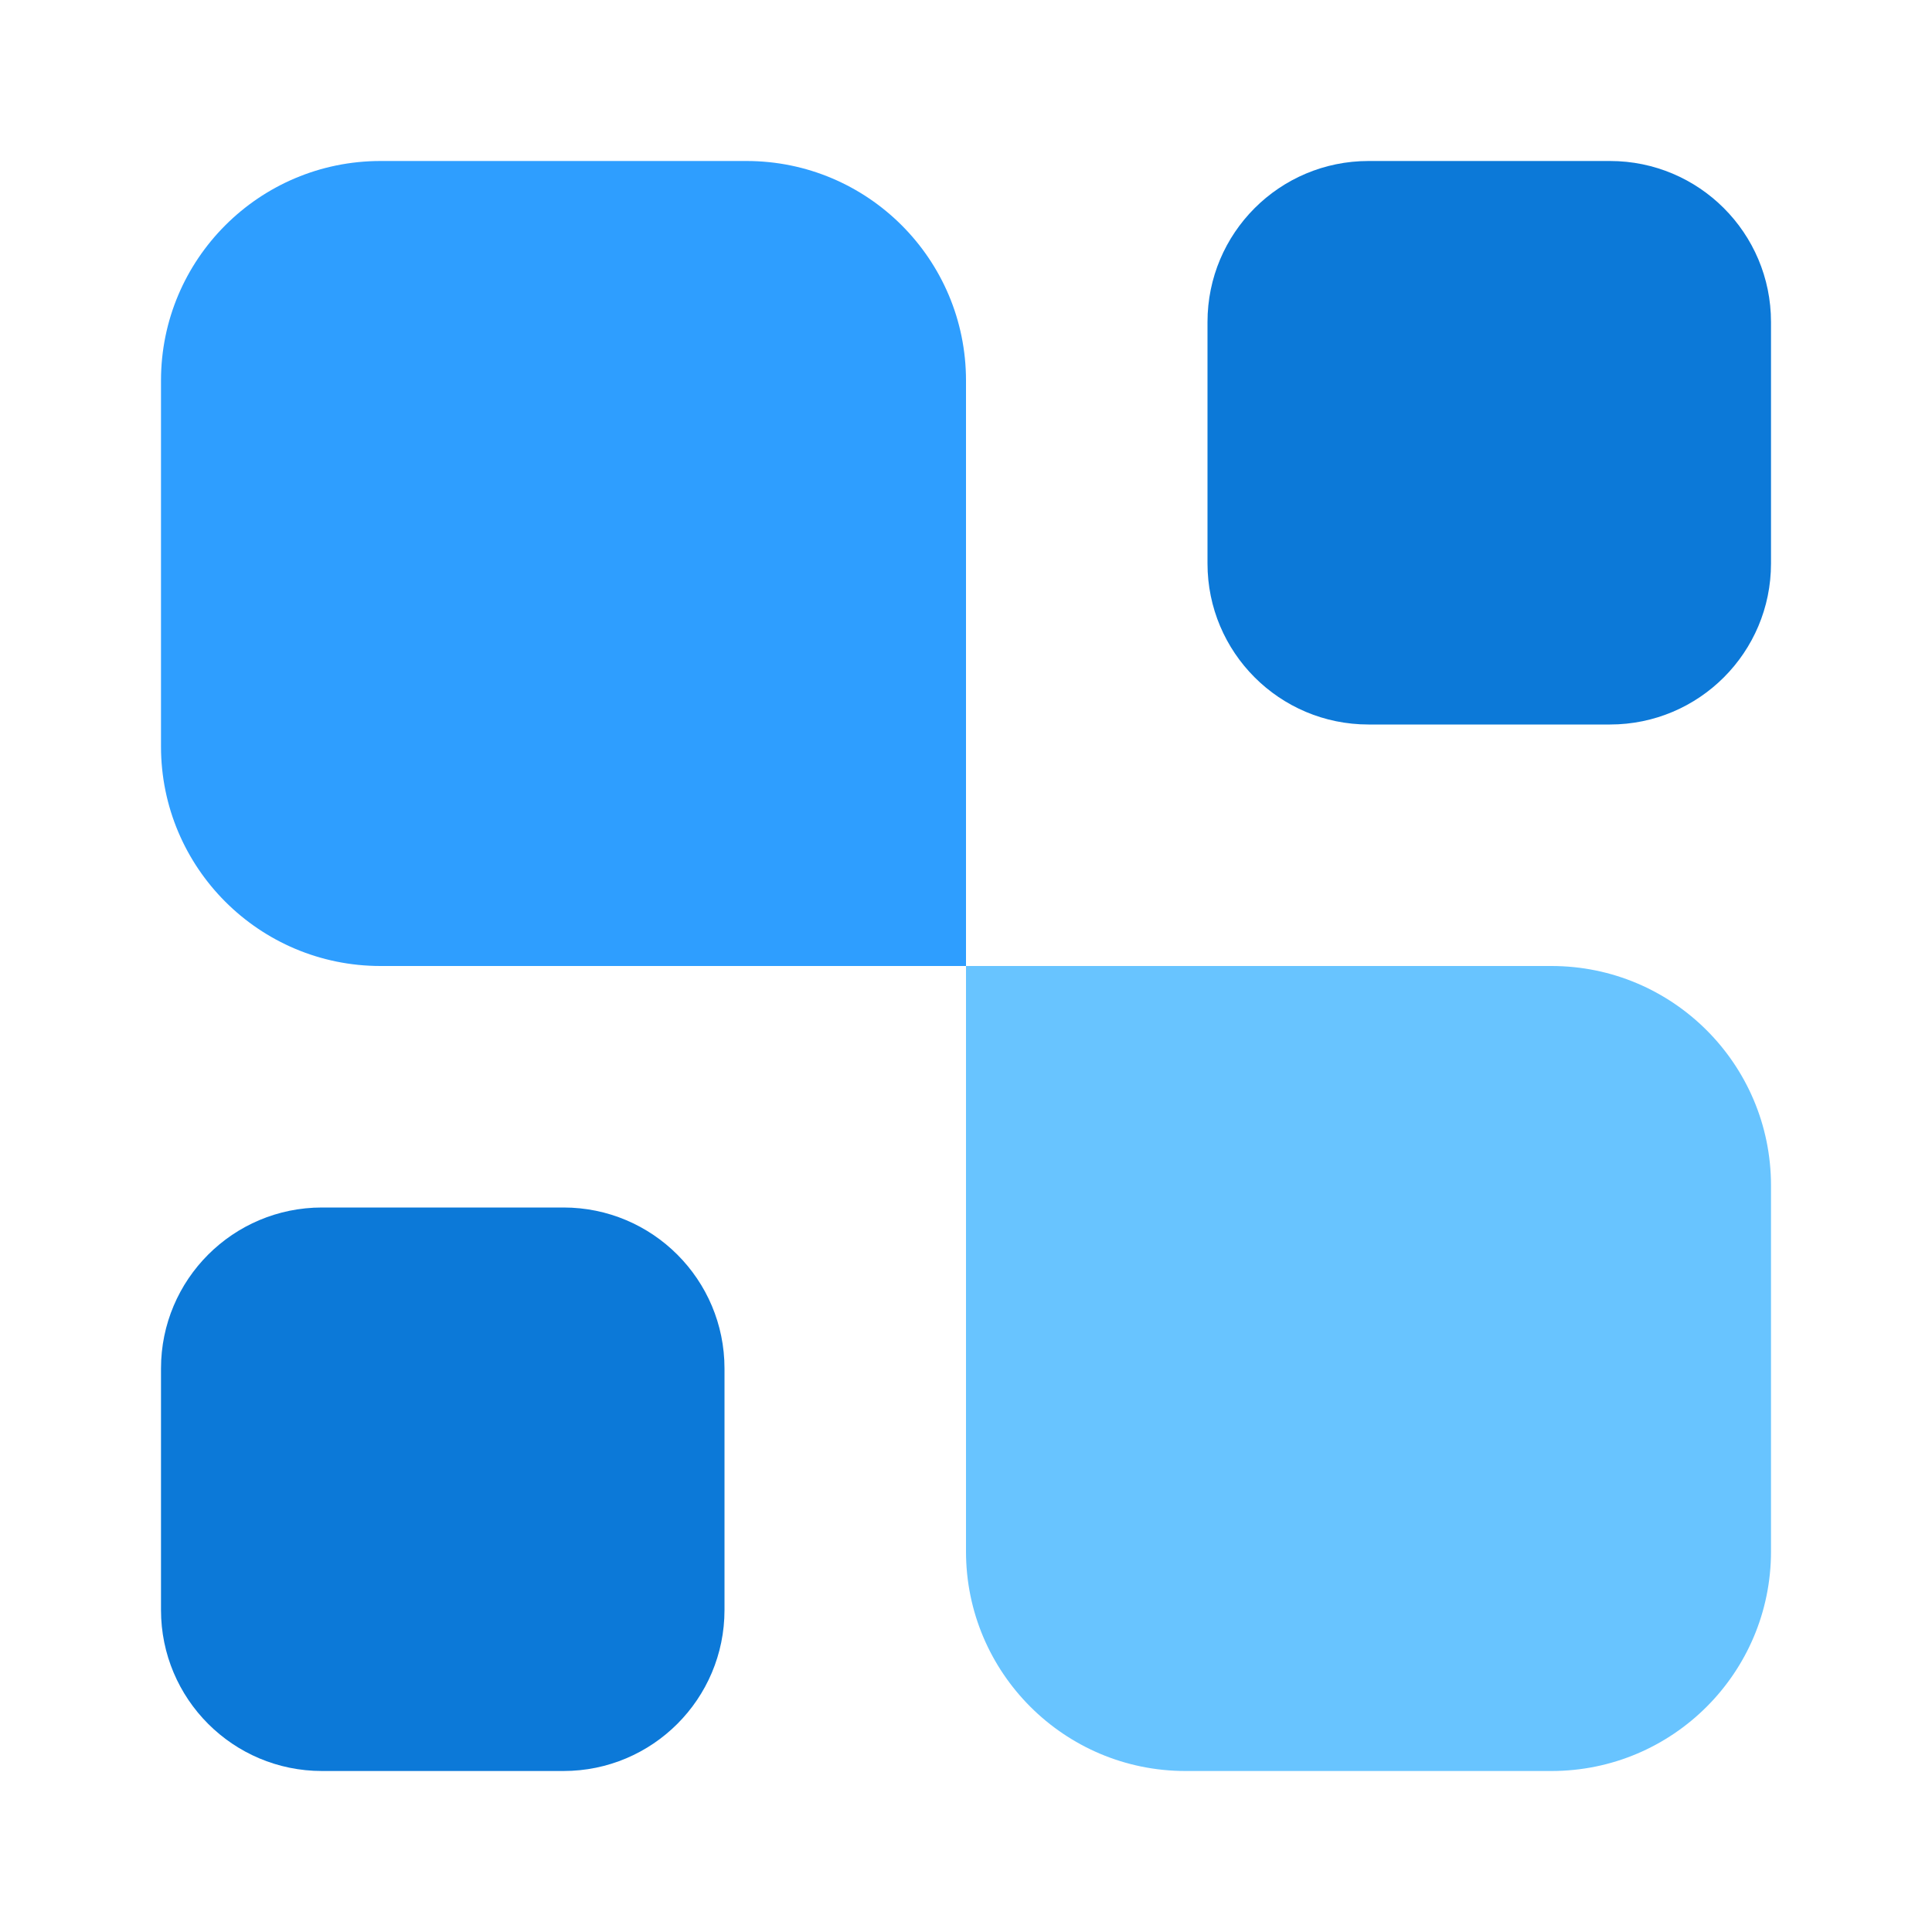
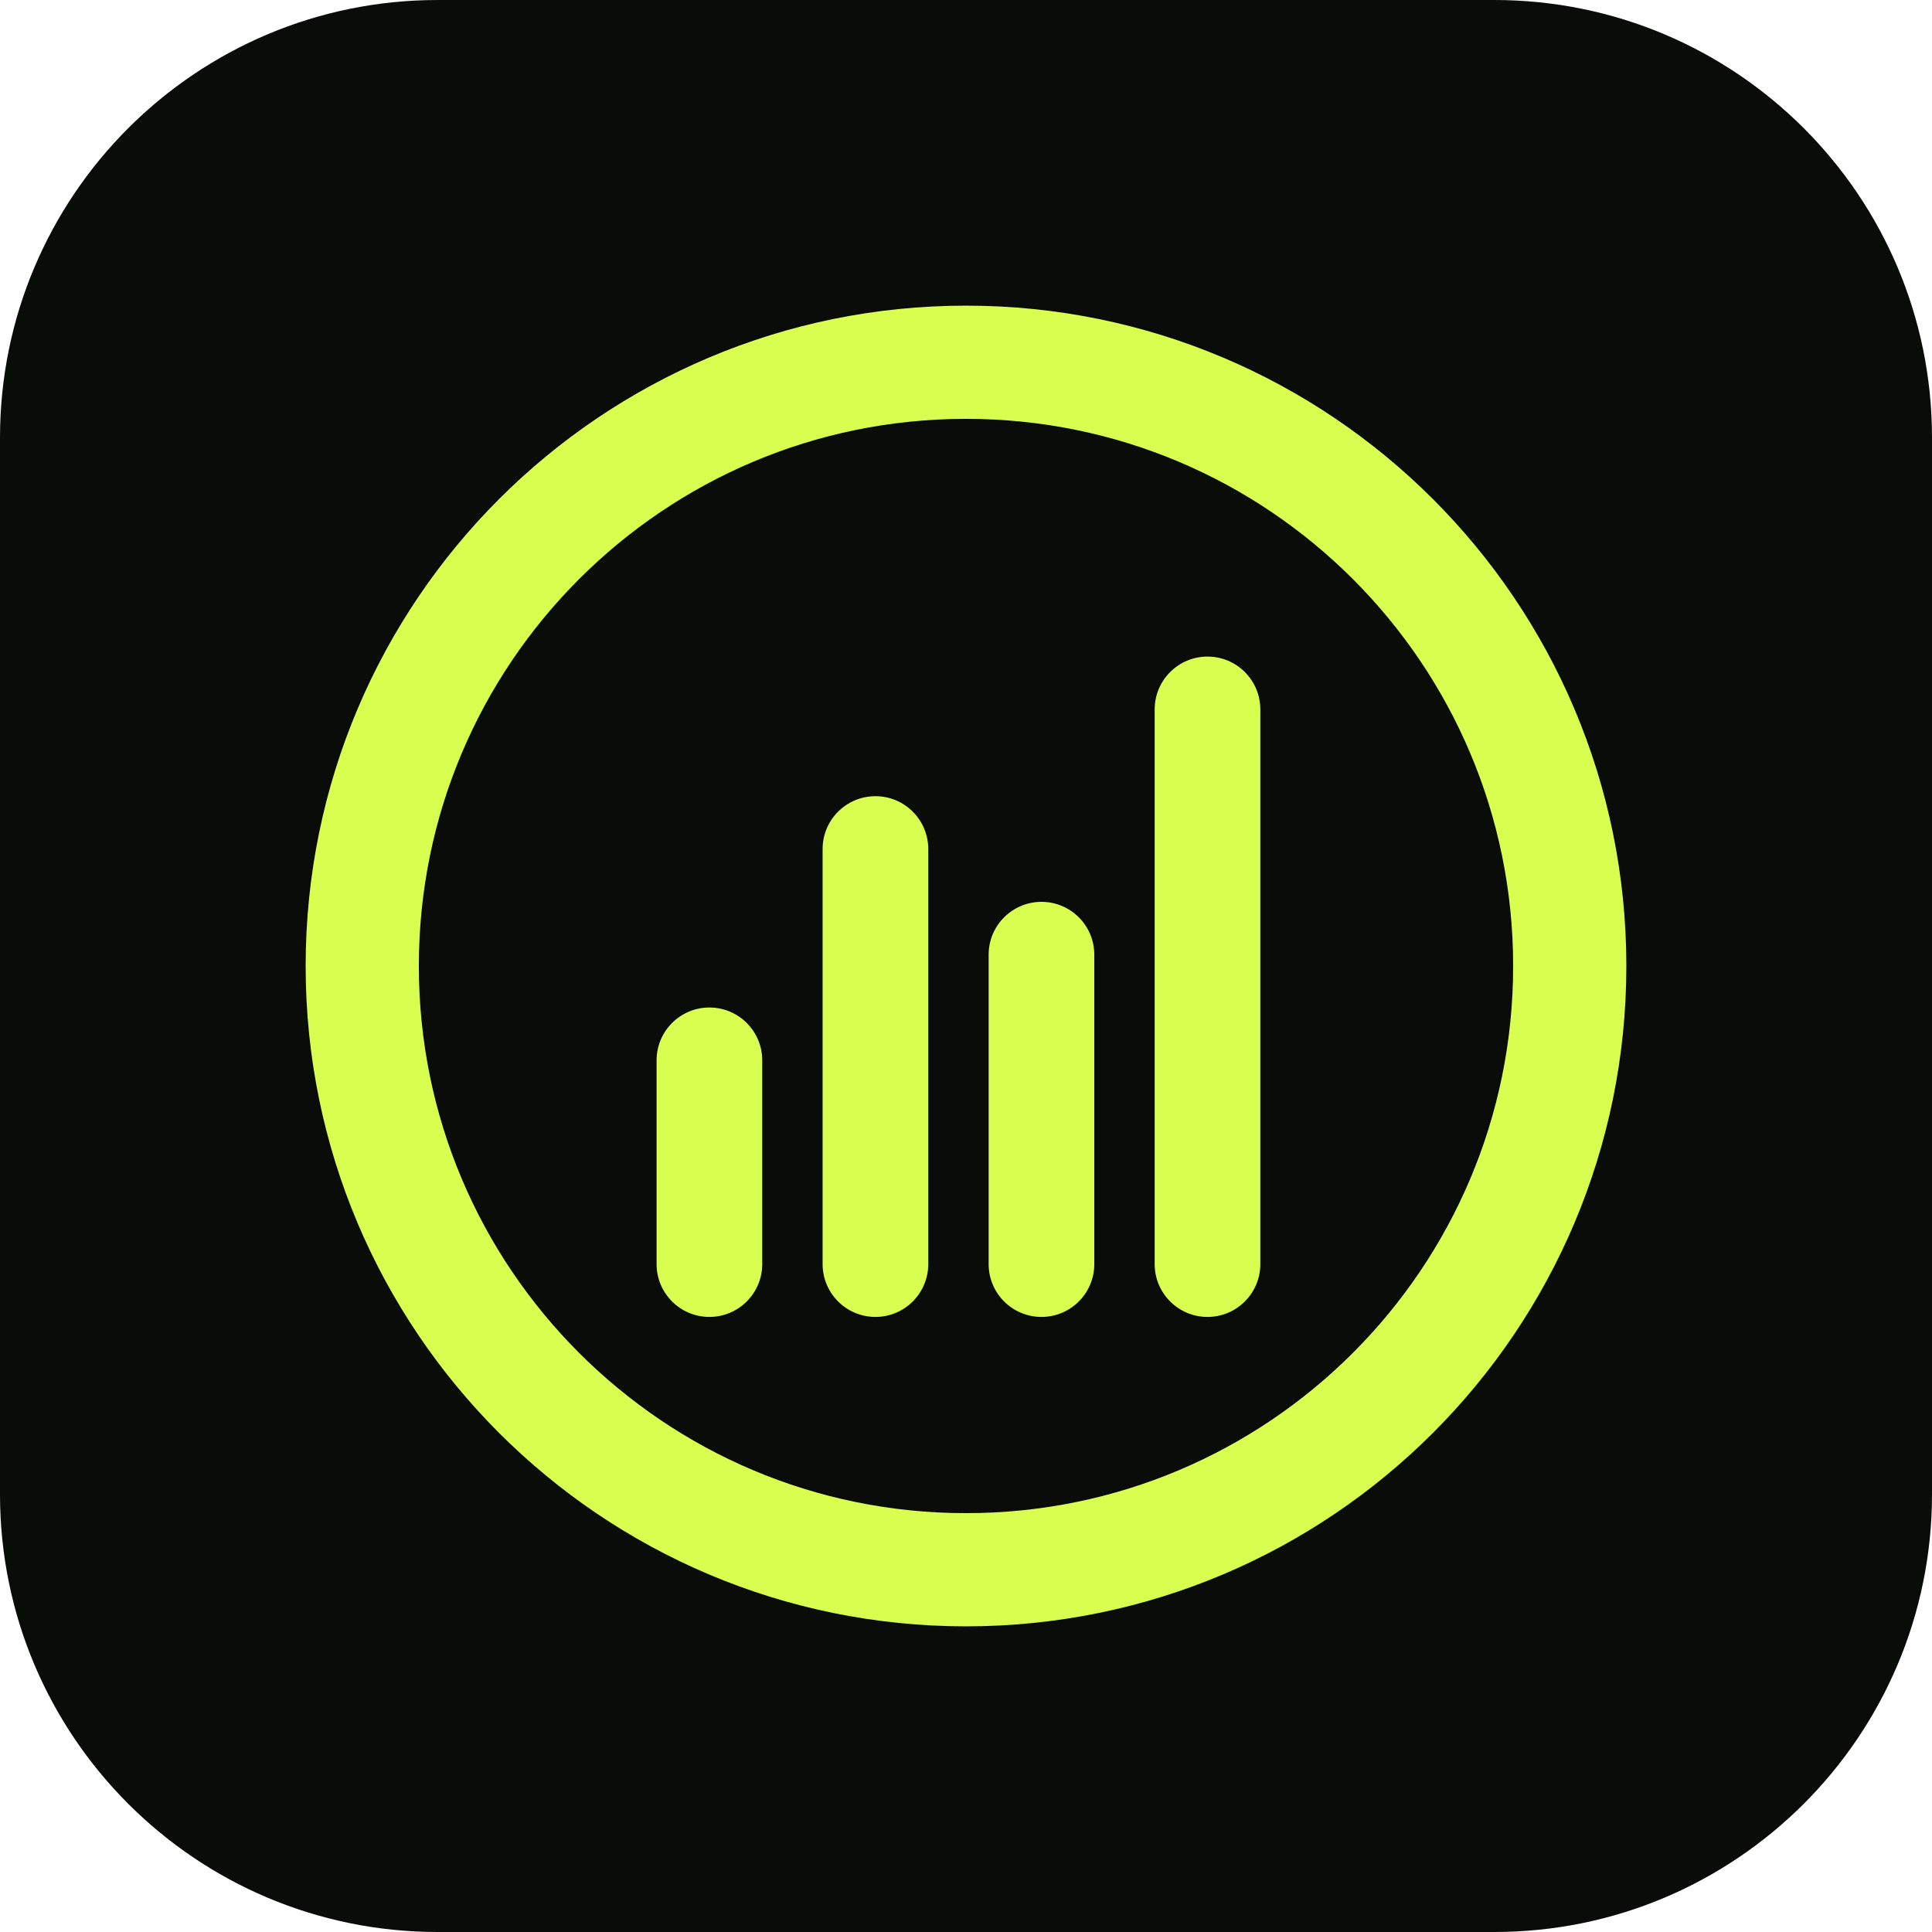
- <svg xmlns="http://www.w3.org/2000/svg" width="24" height="24" viewBox="0 0 24 24" fill="none">
-   <path d="M22 19.273C22 20.779 20.779 22 19.273 22H14.727C13.221 22 12 20.779 12 19.273V12H19.273C20.779 12 22 13.221 22 14.727V19.273Z" fill="#68C4FF" />
-   <path d="M20 2C21.105 2 22 2.895 22 4V7C22 8.105 21.105 9 20 9H17C15.895 9 15 8.105 15 7V4C15 2.895 15.895 2 17 2H20Z" fill="#0C79D8" />
-   <path d="M7 15C8.105 15 9 15.895 9 17V20C9 21.105 8.105 22 7 22H4C2.895 22 2 21.105 2 20V17C2 15.895 2.895 15 4 15H7Z" fill="#0C79D8" />
-   <path d="M12 12H4.727C3.221 12 2 10.779 2 9.273V4.727C2 3.221 3.221 2 4.727 2H9.273C10.779 2 12 3.221 12 4.727V12Z" fill="#2E9EFF" />
+ <svg xmlns="http://www.w3.org/2000/svg" width="512" height="512" viewBox="0 0 512 512" fill="none">
+   <rect width="512" height="512" rx="116" fill="#090C09" />
+   <circle cx="256" cy="256" r="160" stroke="#D8FF4F" stroke-width="30" />
+   <rect x="174" y="267" width="28" height="82" rx="14" fill="#D8FF4F" />
+   <rect x="218" y="211" width="28" height="138" rx="14" fill="#D8FF4F" />
+   <rect x="262" y="239" width="28" height="110" rx="14" fill="#D8FF4F" />
+   <rect x="306" y="174" width="28" height="175" rx="14" fill="#D8FF4F" />
</svg>
